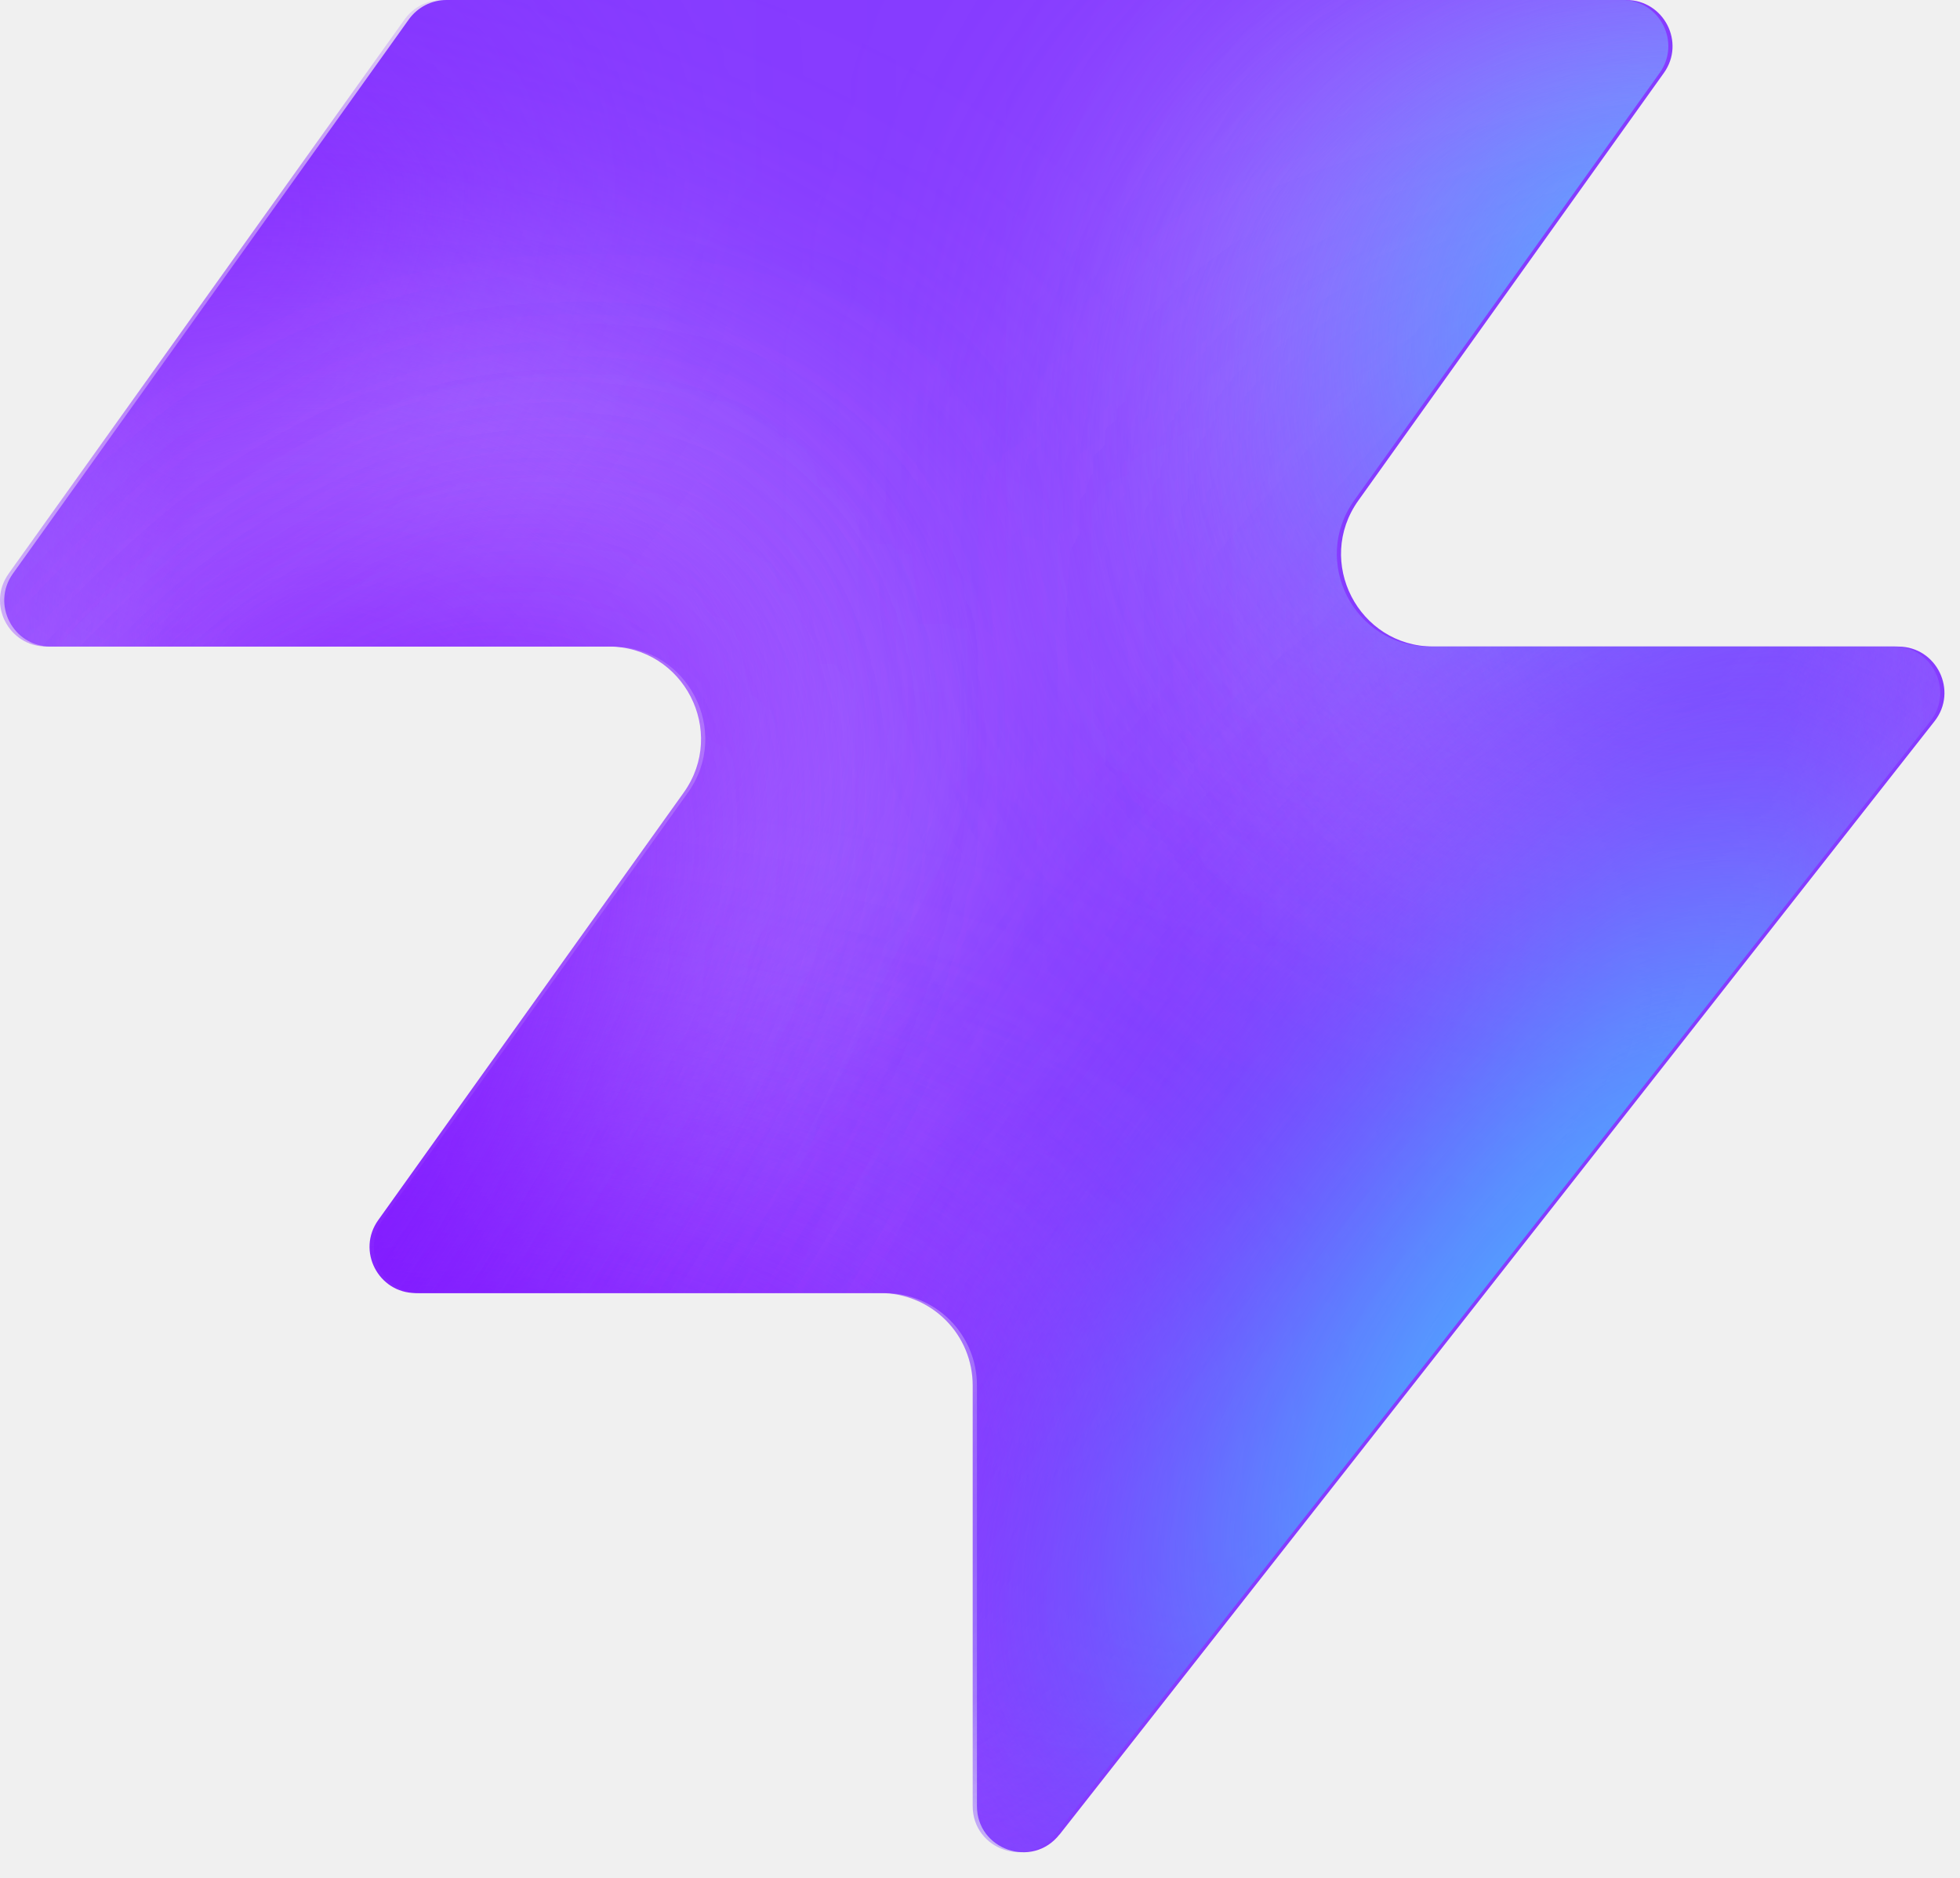
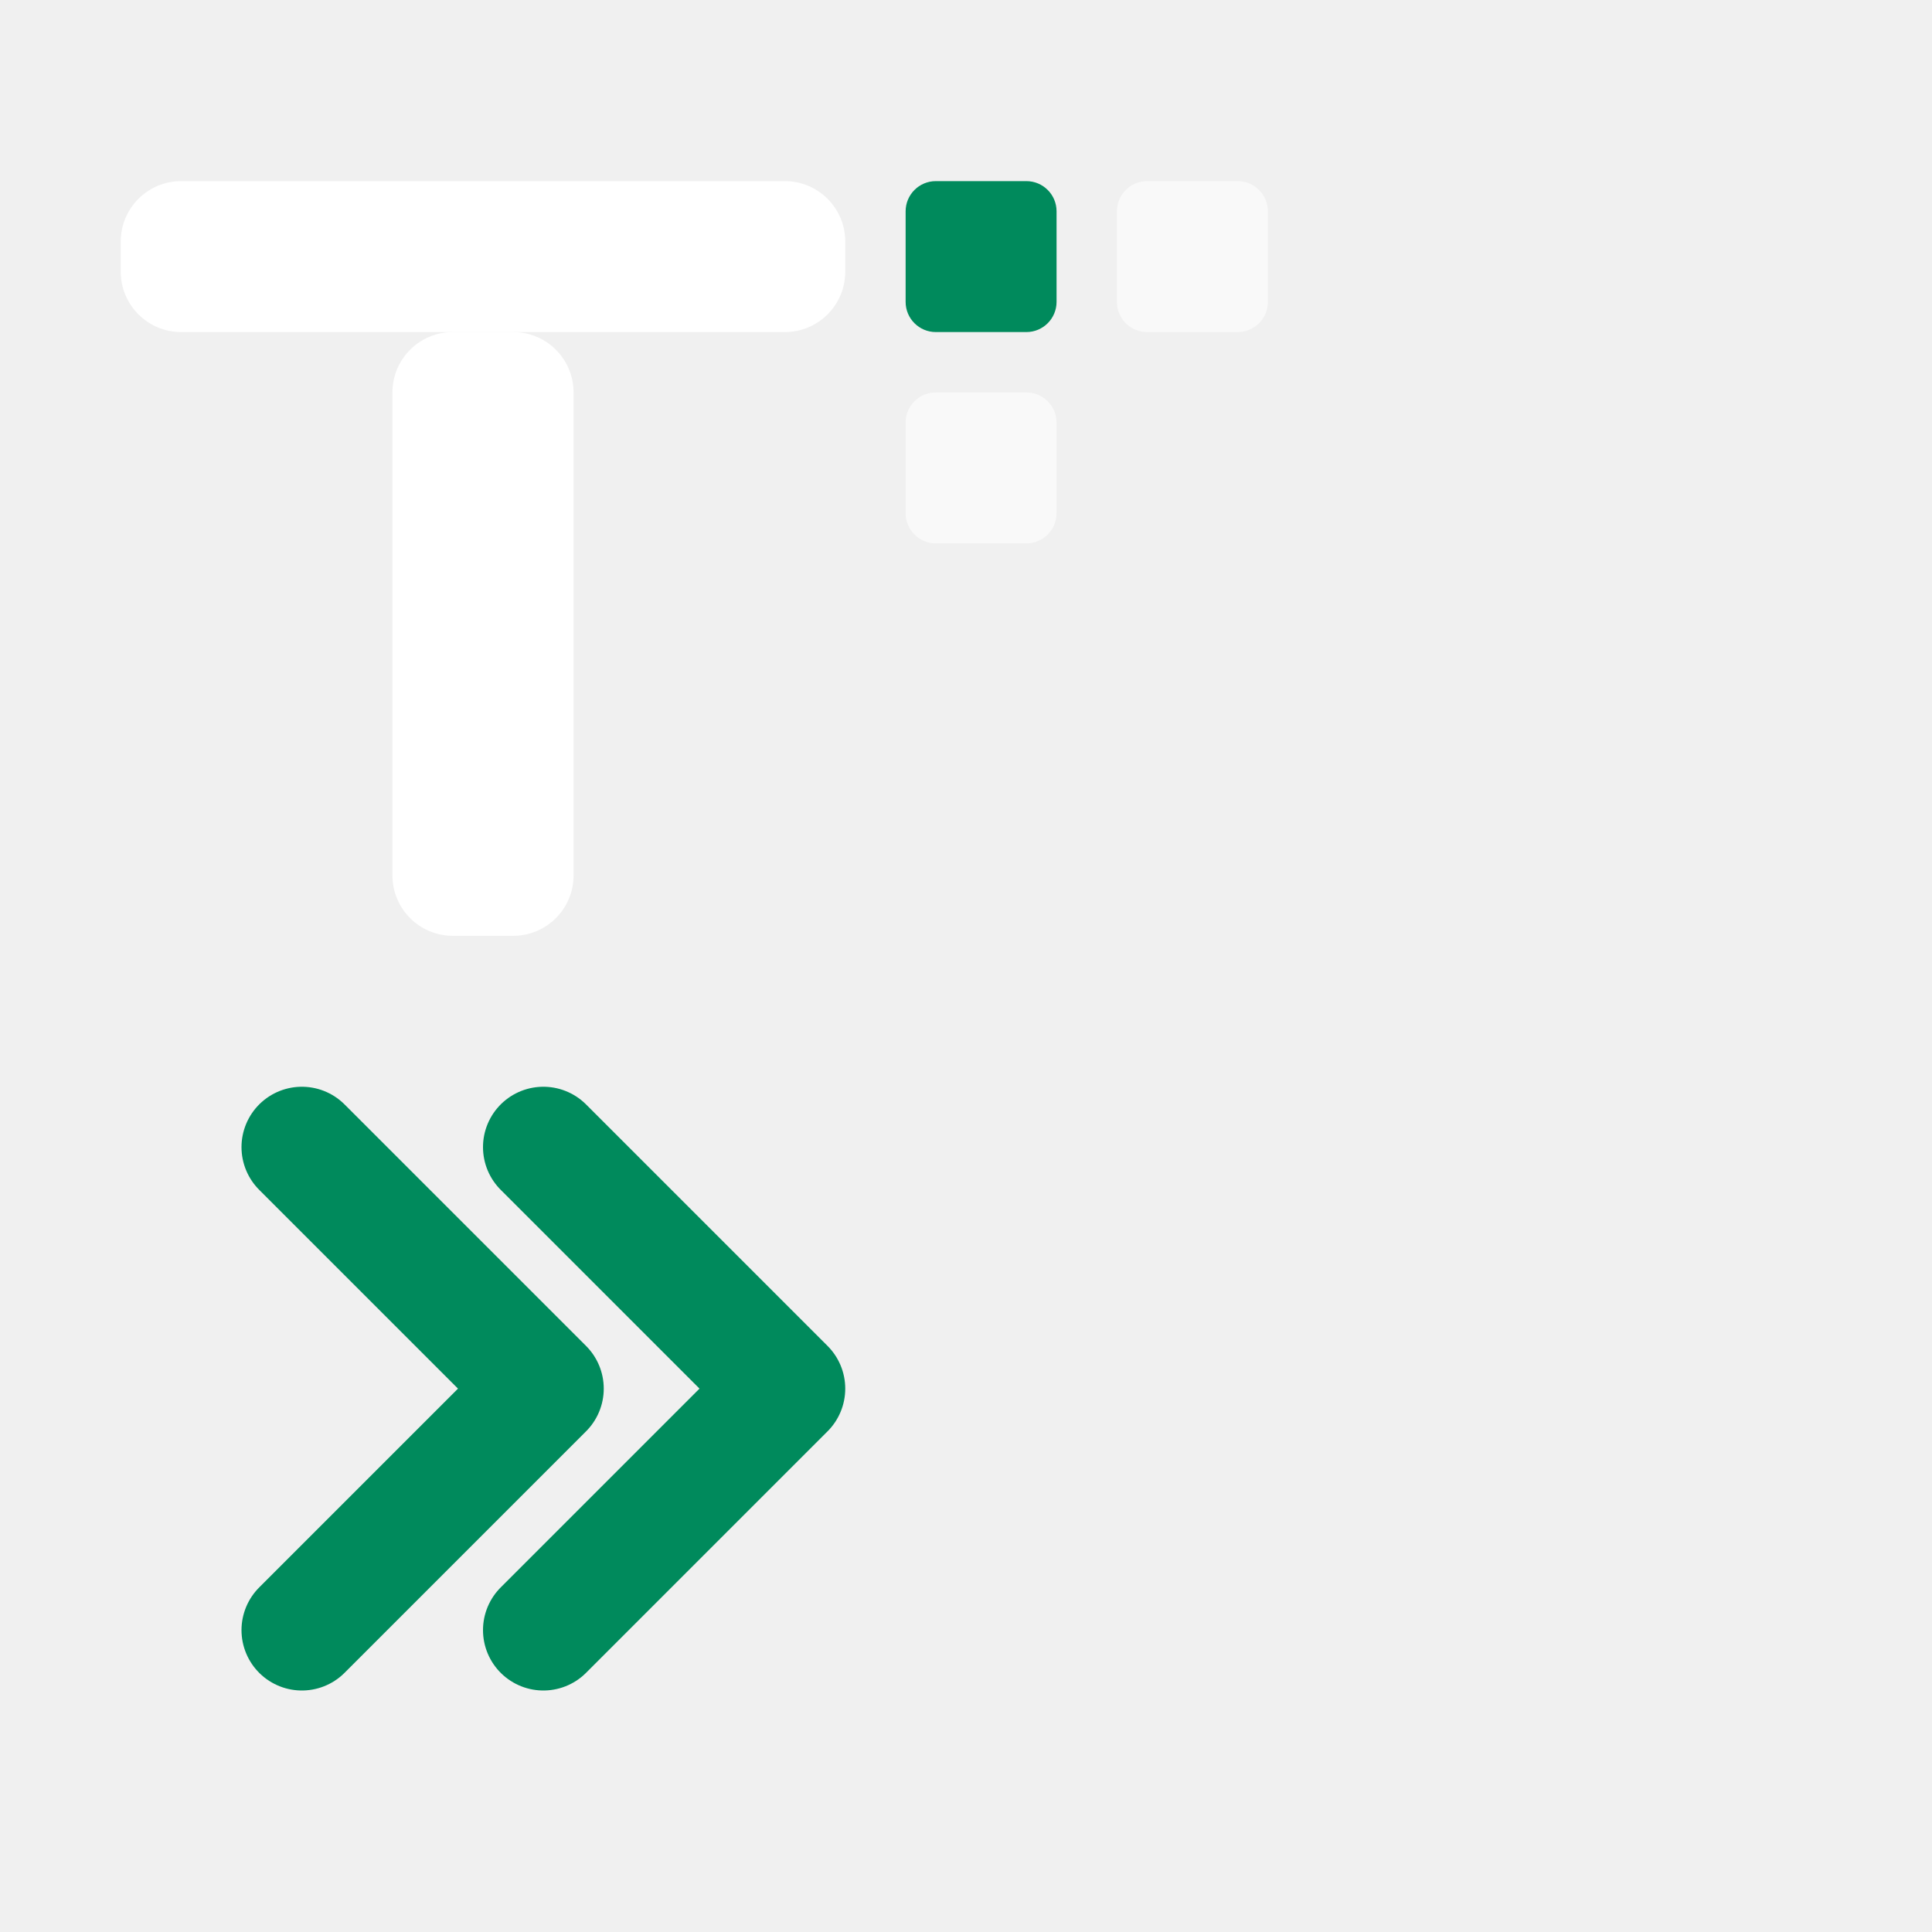
- <svg xmlns="http://www.w3.org/2000/svg" width="48" height="46" fill="none" viewBox="0 0 48 46">
-   <path fill="#863bff" d="M25.946 44.938c-.664.845-2.021.375-2.021-.698V33.937a2.26 2.26 0 0 0-2.262-2.262H10.287c-.92 0-1.456-1.04-.92-1.788l7.48-10.471c1.07-1.497 0-3.578-1.842-3.578H1.237c-.92 0-1.456-1.04-.92-1.788L10.013.474c.214-.297.556-.474.92-.474h28.894c.92 0 1.456 1.04.92 1.788l-7.48 10.471c-1.07 1.498 0 3.579 1.842 3.579h11.377c.943 0 1.473 1.088.89 1.83L25.947 44.94z" style="fill:#863bff;fill:color(display-p3 .525 .23 1);fill-opacity:1" />
-   <mask id="a" width="48" height="46" x="0" y="0" maskUnits="userSpaceOnUse" style="mask-type:alpha">
-     <path fill="#000" d="M25.842 44.938c-.664.844-2.021.375-2.021-.698V33.937a2.26 2.26 0 0 0-2.262-2.262H10.183c-.92 0-1.456-1.04-.92-1.788l7.48-10.471c1.07-1.498 0-3.579-1.842-3.579H1.133c-.92 0-1.456-1.04-.92-1.787L9.91.473c.214-.297.556-.474.92-.474h28.894c.92 0 1.456 1.04.92 1.788l-7.48 10.471c-1.07 1.498 0 3.578 1.842 3.578h11.377c.943 0 1.473 1.088.89 1.832L25.843 44.94z" style="fill:#000;fill-opacity:1" />
-   </mask>
-   <g mask="url(#a)">
-     <g filter="url(#b)">
-       <ellipse cx="5.508" cy="14.704" fill="#ede6ff" rx="5.508" ry="14.704" style="fill:#ede6ff;fill:color(display-p3 .927 .903 1);fill-opacity:1" transform="matrix(.00324 1 1 -.00324 -4.47 31.516)" />
-     </g>
-     <g filter="url(#c)">
-       <ellipse cx="10.399" cy="29.851" fill="#ede6ff" rx="10.399" ry="29.851" style="fill:#ede6ff;fill:color(display-p3 .927 .903 1);fill-opacity:1" transform="matrix(.00324 1 1 -.00324 -39.328 7.883)" />
-     </g>
-     <g filter="url(#d)">
-       <ellipse cx="5.508" cy="30.487" fill="#7e14ff" rx="5.508" ry="30.487" style="fill:#7e14ff;fill:color(display-p3 .492 .077 1);fill-opacity:1" transform="rotate(89.814 -25.913 -14.639)scale(1 -1)" />
-     </g>
-     <g filter="url(#e)">
-       <ellipse cx="5.508" cy="30.599" fill="#7e14ff" rx="5.508" ry="30.599" style="fill:#7e14ff;fill:color(display-p3 .492 .077 1);fill-opacity:1" transform="rotate(89.814 -32.644 -3.334)scale(1 -1)" />
-     </g>
-     <g filter="url(#f)">
-       <ellipse cx="5.508" cy="30.599" fill="#7e14ff" rx="5.508" ry="30.599" style="fill:#7e14ff;fill:color(display-p3 .492 .077 1);fill-opacity:1" transform="matrix(.00324 1 1 -.00324 -34.34 30.47)" />
-     </g>
-     <g filter="url(#g)">
-       <ellipse cx="14.072" cy="22.078" fill="#ede6ff" rx="14.072" ry="22.078" style="fill:#ede6ff;fill:color(display-p3 .927 .903 1);fill-opacity:1" transform="rotate(93.35 24.506 48.493)scale(-1 1)" />
-     </g>
-     <g filter="url(#h)">
-       <ellipse cx="3.47" cy="21.501" fill="#7e14ff" rx="3.47" ry="21.501" style="fill:#7e14ff;fill:color(display-p3 .492 .077 1);fill-opacity:1" transform="rotate(89.009 28.708 47.59)scale(-1 1)" />
-     </g>
-     <g filter="url(#i)">
-       <ellipse cx="3.47" cy="21.501" fill="#7e14ff" rx="3.47" ry="21.501" style="fill:#7e14ff;fill:color(display-p3 .492 .077 1);fill-opacity:1" transform="rotate(89.009 28.708 47.59)scale(-1 1)" />
-     </g>
-     <g filter="url(#j)">
-       <ellipse cx=".387" cy="8.972" fill="#7e14ff" rx="4.407" ry="29.108" style="fill:#7e14ff;fill:color(display-p3 .492 .077 1);fill-opacity:1" transform="rotate(39.51 .387 8.972)" />
-     </g>
-     <g filter="url(#k)">
-       <ellipse cx="47.523" cy="-6.092" fill="#7e14ff" rx="4.407" ry="29.108" style="fill:#7e14ff;fill:color(display-p3 .492 .077 1);fill-opacity:1" transform="rotate(37.892 47.523 -6.092)" />
-     </g>
-     <g filter="url(#l)">
-       <ellipse cx="41.412" cy="6.333" fill="#47bfff" rx="5.971" ry="9.665" style="fill:#47bfff;fill:color(display-p3 .28 .748 1);fill-opacity:1" transform="rotate(37.892 41.412 6.333)" />
-     </g>
-     <g filter="url(#m)">
-       <ellipse cx="-1.879" cy="38.332" fill="#7e14ff" rx="4.407" ry="29.108" style="fill:#7e14ff;fill:color(display-p3 .492 .077 1);fill-opacity:1" transform="rotate(37.892 -1.88 38.332)" />
-     </g>
-     <g filter="url(#n)">
-       <ellipse cx="-1.879" cy="38.332" fill="#7e14ff" rx="4.407" ry="29.108" style="fill:#7e14ff;fill:color(display-p3 .492 .077 1);fill-opacity:1" transform="rotate(37.892 -1.88 38.332)" />
-     </g>
-     <g filter="url(#o)">
-       <ellipse cx="35.651" cy="29.907" fill="#7e14ff" rx="4.407" ry="29.108" style="fill:#7e14ff;fill:color(display-p3 .492 .077 1);fill-opacity:1" transform="rotate(37.892 35.651 29.907)" />
-     </g>
-     <g filter="url(#p)">
-       <ellipse cx="38.418" cy="32.4" fill="#47bfff" rx="5.971" ry="15.297" style="fill:#47bfff;fill:color(display-p3 .28 .748 1);fill-opacity:1" transform="rotate(37.892 38.418 32.4)" />
-     </g>
-   </g>
-   <defs>
-     <filter id="b" width="60.045" height="41.654" x="-19.77" y="16.149" color-interpolation-filters="sRGB" filterUnits="userSpaceOnUse">
-       <feFlood flood-opacity="0" result="BackgroundImageFix" />
-       <feBlend in="SourceGraphic" in2="BackgroundImageFix" result="shape" />
-       <feGaussianBlur result="effect1_foregroundBlur_2002_17158" stdDeviation="7.659" />
-     </filter>
-     <filter id="c" width="90.34" height="51.437" x="-54.613" y="-7.533" color-interpolation-filters="sRGB" filterUnits="userSpaceOnUse">
-       <feFlood flood-opacity="0" result="BackgroundImageFix" />
-       <feBlend in="SourceGraphic" in2="BackgroundImageFix" result="shape" />
-       <feGaussianBlur result="effect1_foregroundBlur_2002_17158" stdDeviation="7.659" />
-     </filter>
-     <filter id="d" width="79.355" height="29.4" x="-49.64" y="2.03" color-interpolation-filters="sRGB" filterUnits="userSpaceOnUse">
-       <feFlood flood-opacity="0" result="BackgroundImageFix" />
-       <feBlend in="SourceGraphic" in2="BackgroundImageFix" result="shape" />
-       <feGaussianBlur result="effect1_foregroundBlur_2002_17158" stdDeviation="4.596" />
-     </filter>
-     <filter id="e" width="79.579" height="29.4" x="-45.045" y="20.029" color-interpolation-filters="sRGB" filterUnits="userSpaceOnUse">
-       <feFlood flood-opacity="0" result="BackgroundImageFix" />
-       <feBlend in="SourceGraphic" in2="BackgroundImageFix" result="shape" />
-       <feGaussianBlur result="effect1_foregroundBlur_2002_17158" stdDeviation="4.596" />
-     </filter>
-     <filter id="f" width="79.579" height="29.4" x="-43.513" y="21.178" color-interpolation-filters="sRGB" filterUnits="userSpaceOnUse">
-       <feFlood flood-opacity="0" result="BackgroundImageFix" />
-       <feBlend in="SourceGraphic" in2="BackgroundImageFix" result="shape" />
-       <feGaussianBlur result="effect1_foregroundBlur_2002_17158" stdDeviation="4.596" />
-     </filter>
-     <filter id="g" width="74.749" height="58.852" x="15.756" y="-17.901" color-interpolation-filters="sRGB" filterUnits="userSpaceOnUse">
-       <feFlood flood-opacity="0" result="BackgroundImageFix" />
-       <feBlend in="SourceGraphic" in2="BackgroundImageFix" result="shape" />
-       <feGaussianBlur result="effect1_foregroundBlur_2002_17158" stdDeviation="7.659" />
-     </filter>
-     <filter id="h" width="61.377" height="25.362" x="23.548" y="2.284" color-interpolation-filters="sRGB" filterUnits="userSpaceOnUse">
-       <feFlood flood-opacity="0" result="BackgroundImageFix" />
-       <feBlend in="SourceGraphic" in2="BackgroundImageFix" result="shape" />
-       <feGaussianBlur result="effect1_foregroundBlur_2002_17158" stdDeviation="4.596" />
-     </filter>
-     <filter id="i" width="61.377" height="25.362" x="23.548" y="2.284" color-interpolation-filters="sRGB" filterUnits="userSpaceOnUse">
-       <feFlood flood-opacity="0" result="BackgroundImageFix" />
-       <feBlend in="SourceGraphic" in2="BackgroundImageFix" result="shape" />
-       <feGaussianBlur result="effect1_foregroundBlur_2002_17158" stdDeviation="4.596" />
-     </filter>
-     <filter id="j" width="56.045" height="63.649" x="-27.636" y="-22.853" color-interpolation-filters="sRGB" filterUnits="userSpaceOnUse">
-       <feFlood flood-opacity="0" result="BackgroundImageFix" />
-       <feBlend in="SourceGraphic" in2="BackgroundImageFix" result="shape" />
-       <feGaussianBlur result="effect1_foregroundBlur_2002_17158" stdDeviation="4.596" />
-     </filter>
-     <filter id="k" width="54.814" height="64.646" x="20.116" y="-38.415" color-interpolation-filters="sRGB" filterUnits="userSpaceOnUse">
-       <feFlood flood-opacity="0" result="BackgroundImageFix" />
-       <feBlend in="SourceGraphic" in2="BackgroundImageFix" result="shape" />
-       <feGaussianBlur result="effect1_foregroundBlur_2002_17158" stdDeviation="4.596" />
-     </filter>
-     <filter id="l" width="33.541" height="35.313" x="24.641" y="-11.323" color-interpolation-filters="sRGB" filterUnits="userSpaceOnUse">
-       <feFlood flood-opacity="0" result="BackgroundImageFix" />
-       <feBlend in="SourceGraphic" in2="BackgroundImageFix" result="shape" />
-       <feGaussianBlur result="effect1_foregroundBlur_2002_17158" stdDeviation="4.596" />
-     </filter>
-     <filter id="m" width="54.814" height="64.646" x="-29.286" y="6.009" color-interpolation-filters="sRGB" filterUnits="userSpaceOnUse">
-       <feFlood flood-opacity="0" result="BackgroundImageFix" />
-       <feBlend in="SourceGraphic" in2="BackgroundImageFix" result="shape" />
-       <feGaussianBlur result="effect1_foregroundBlur_2002_17158" stdDeviation="4.596" />
-     </filter>
-     <filter id="n" width="54.814" height="64.646" x="-29.286" y="6.009" color-interpolation-filters="sRGB" filterUnits="userSpaceOnUse">
-       <feFlood flood-opacity="0" result="BackgroundImageFix" />
-       <feBlend in="SourceGraphic" in2="BackgroundImageFix" result="shape" />
-       <feGaussianBlur result="effect1_foregroundBlur_2002_17158" stdDeviation="4.596" />
-     </filter>
-     <filter id="o" width="54.814" height="64.646" x="8.244" y="-2.416" color-interpolation-filters="sRGB" filterUnits="userSpaceOnUse">
-       <feFlood flood-opacity="0" result="BackgroundImageFix" />
-       <feBlend in="SourceGraphic" in2="BackgroundImageFix" result="shape" />
-       <feGaussianBlur result="effect1_foregroundBlur_2002_17158" stdDeviation="4.596" />
-     </filter>
-     <filter id="p" width="39.409" height="43.623" x="18.713" y="10.588" color-interpolation-filters="sRGB" filterUnits="userSpaceOnUse">
-       <feFlood flood-opacity="0" result="BackgroundImageFix" />
-       <feBlend in="SourceGraphic" in2="BackgroundImageFix" result="shape" />
-       <feGaussianBlur result="effect1_foregroundBlur_2002_17158" stdDeviation="4.596" />
-     </filter>
-   </defs>
+ <svg xmlns="http://www.w3.org/2000/svg" viewBox="0 0 64 64" fill="none">
+   <rect x="4" y="6" width="24" height="5" rx="2" fill="white" />
+   <rect x="13" y="11" width="6" height="20" rx="2" fill="white" />
+   <polyline points="10,38 18,46 10,54" stroke="#008A5C" stroke-width="4" stroke-linecap="round" stroke-linejoin="round" fill="none" />
+   <polyline points="18,38 26,46 18,54" stroke="#008A5C" stroke-width="4" stroke-linecap="round" stroke-linejoin="round" fill="none" />
+   <rect x="30" y="6" width="5" height="5" rx="1" fill="#008A5C" />
+   <rect x="37" y="6" width="5" height="5" rx="1" fill="white" opacity="0.6" />
+   <rect x="30" y="13" width="5" height="5" rx="1" fill="white" opacity="0.6" />
</svg>
